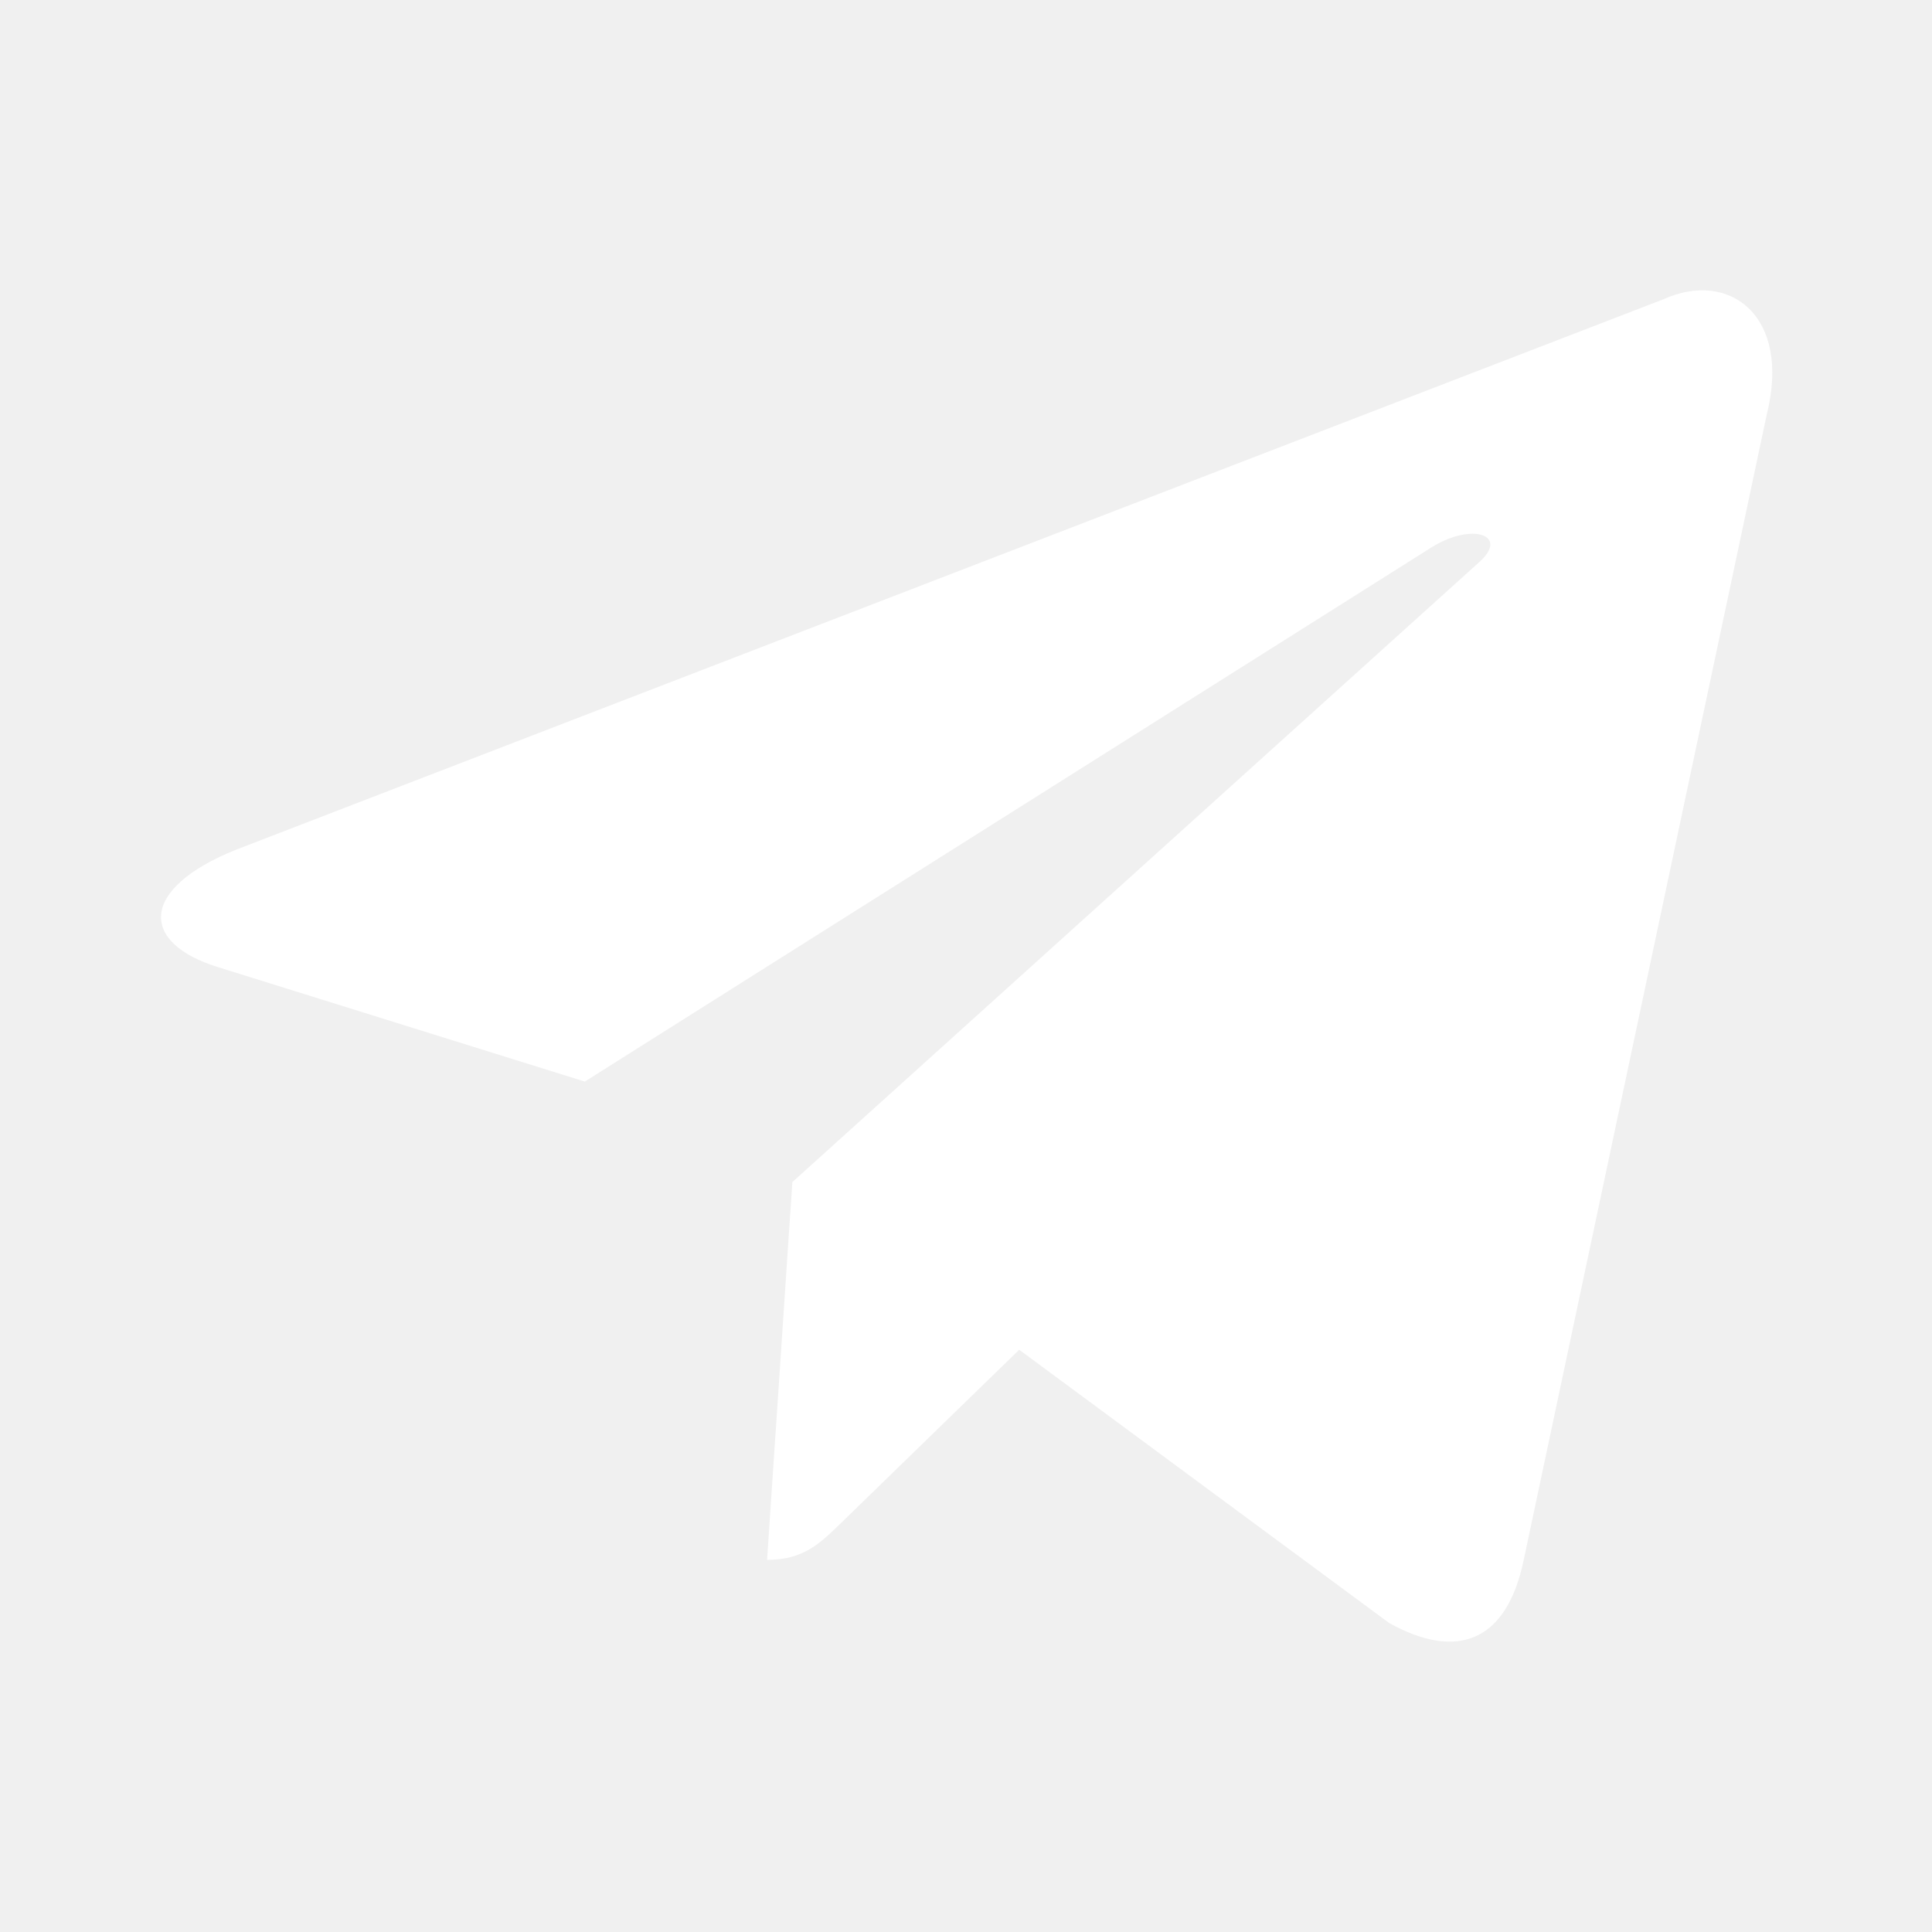
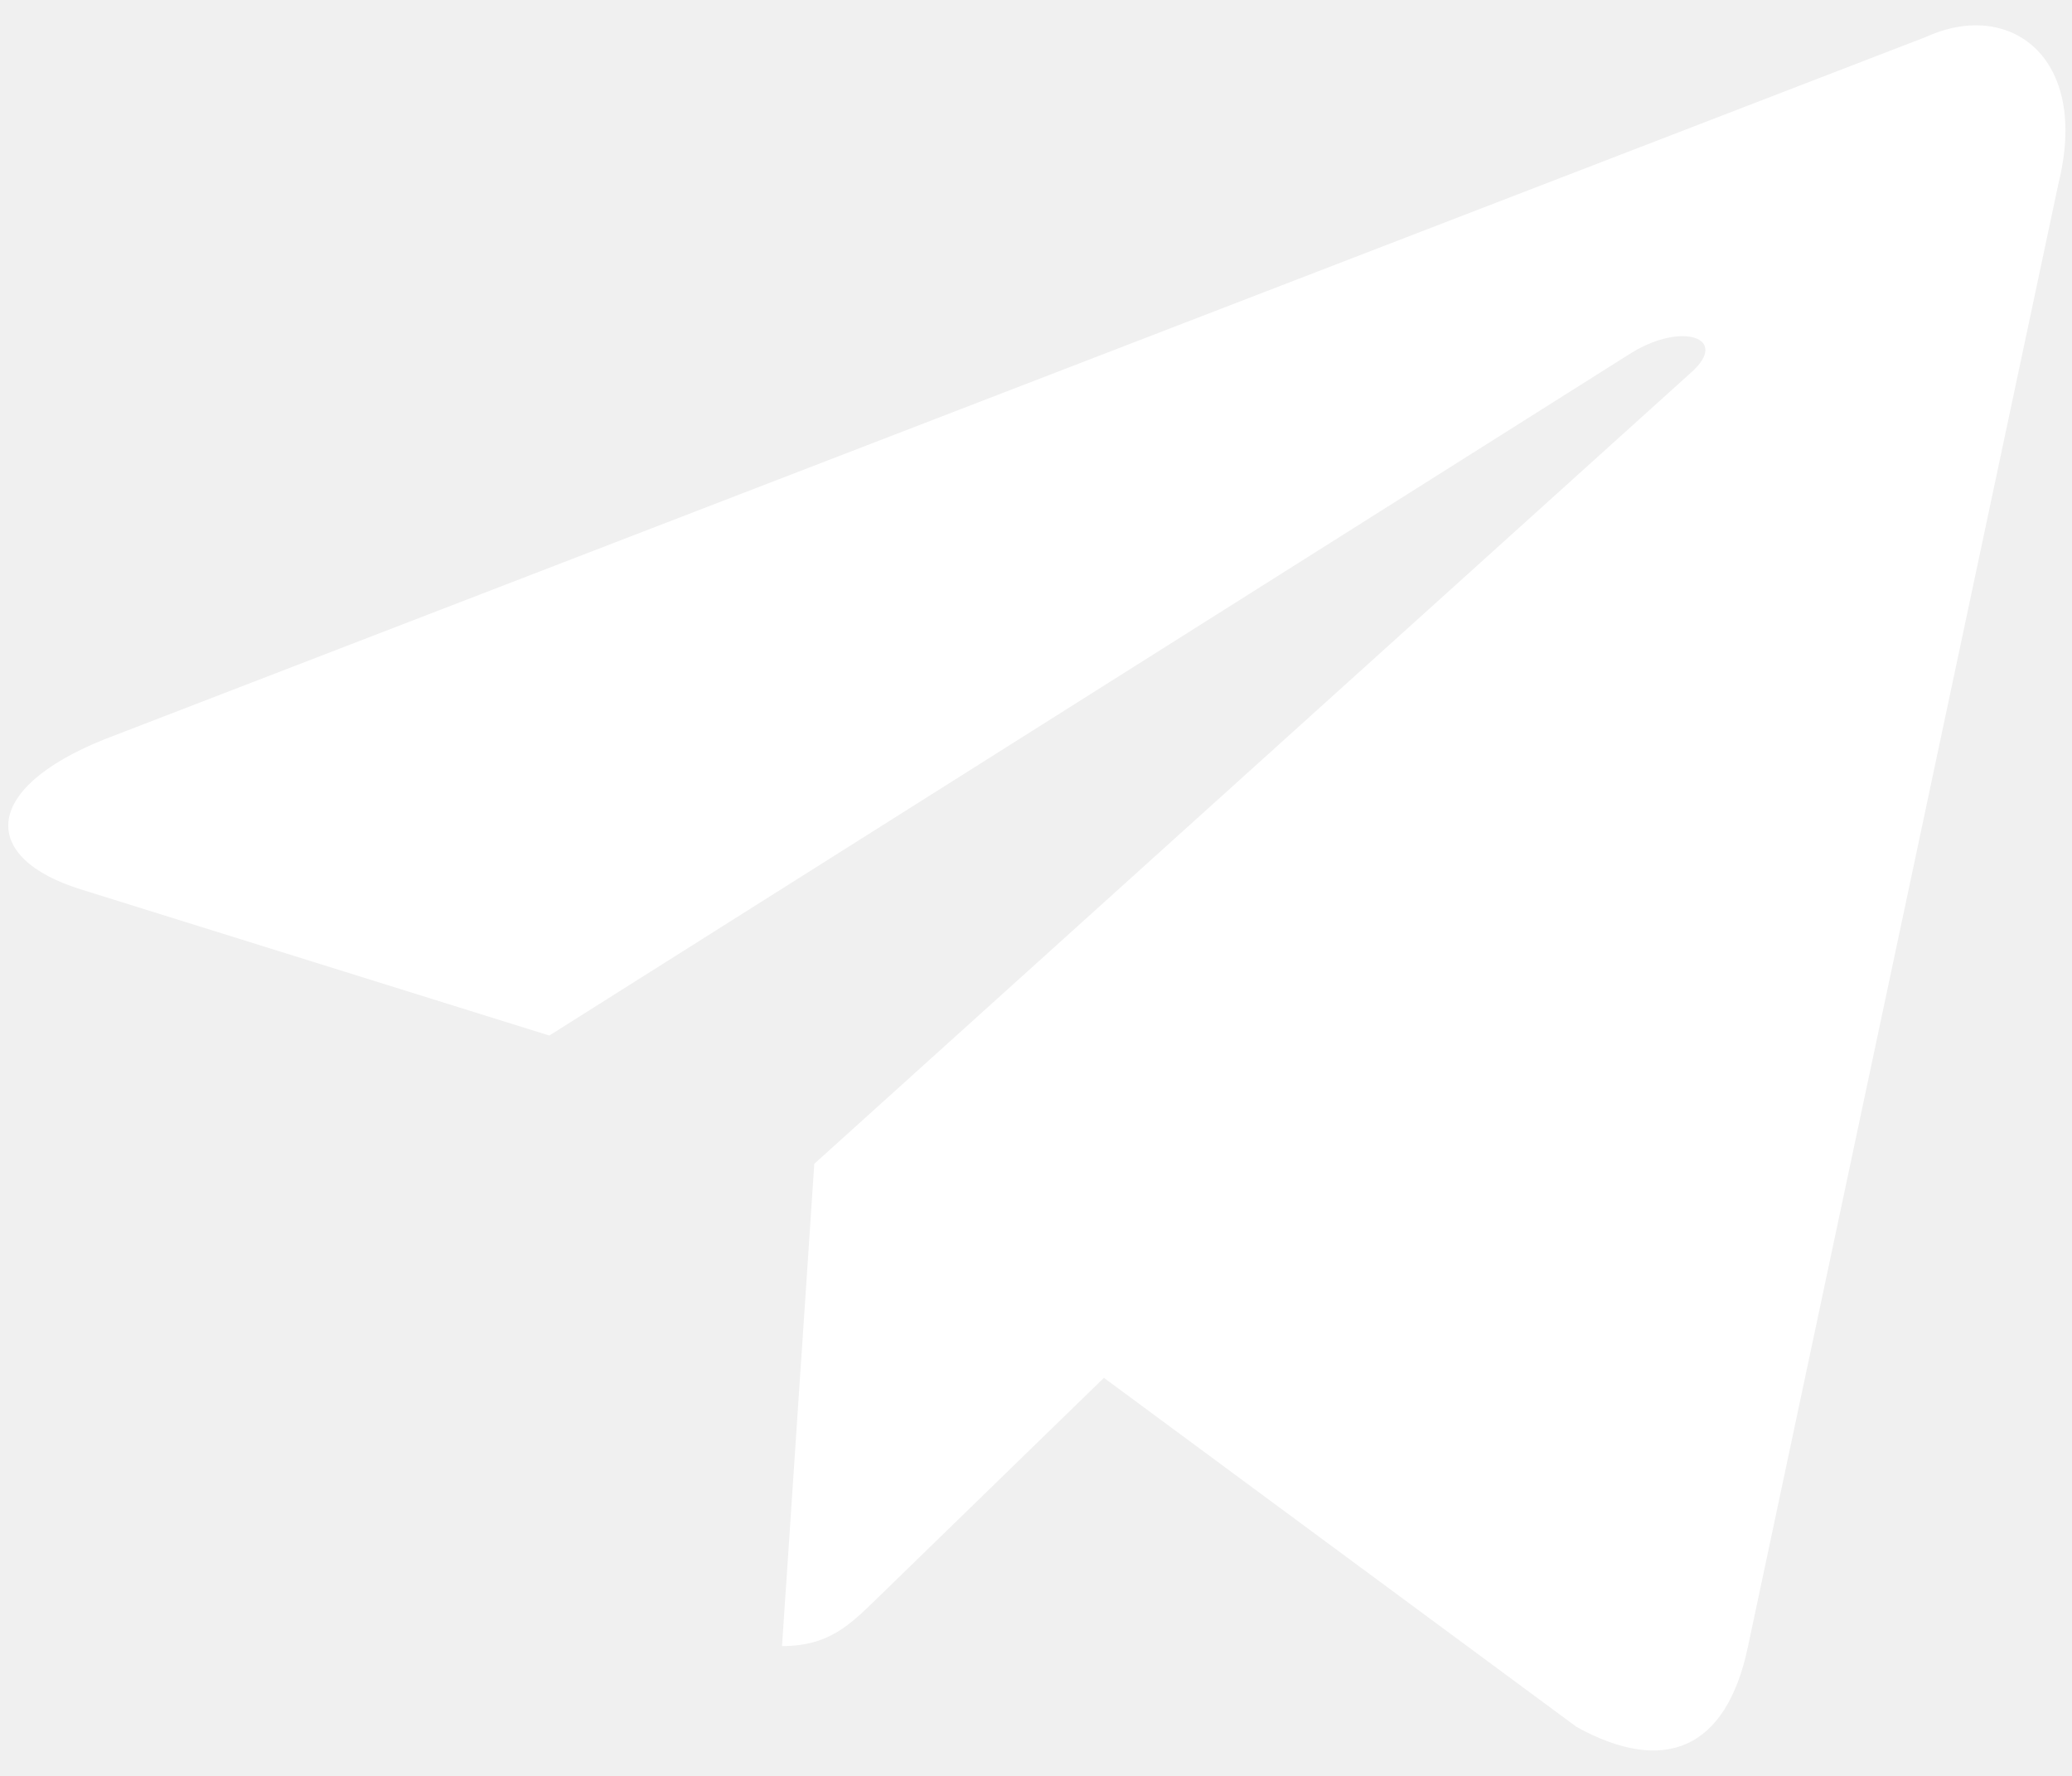
- <svg xmlns="http://www.w3.org/2000/svg" width="50" height="50" fill="none">
-   <path d="M43.052 7.744L6.115 21.988C3.594 23 3.608 24.405 5.652 25.032l9.483 2.959 21.942-13.844c1.038-.631 1.986-.292 1.206.4L20.506 30.592h-.004l.004.002-.654 9.775c.958 0 1.381-.44 1.919-.959l4.606-4.479 9.581 7.077c1.767.973 3.036.473 3.475-1.635l6.29-29.642c.644-2.581-.986-3.75-2.67-2.987z" fill="#fff" />
+ <svg xmlns="http://www.w3.org/2000/svg" width="42" height="36" viewBox="0 0 42 36" fill="none">
+   <path d="M39.052 0.744L2.115 14.988C-0.406 16 -0.392 17.406 1.652 18.033L11.135 20.992L33.077 7.148C34.115 6.517 35.062 6.856 34.283 7.548L16.506 23.592H16.502L16.506 23.594L15.852 33.369C16.81 33.369 17.233 32.929 17.771 32.41L22.377 27.931L31.958 35.008C33.725 35.981 34.994 35.481 35.433 33.373L41.723 3.731C42.367 1.15 40.737 -0.019 39.052 0.744Z" fill="white" />
</svg>
